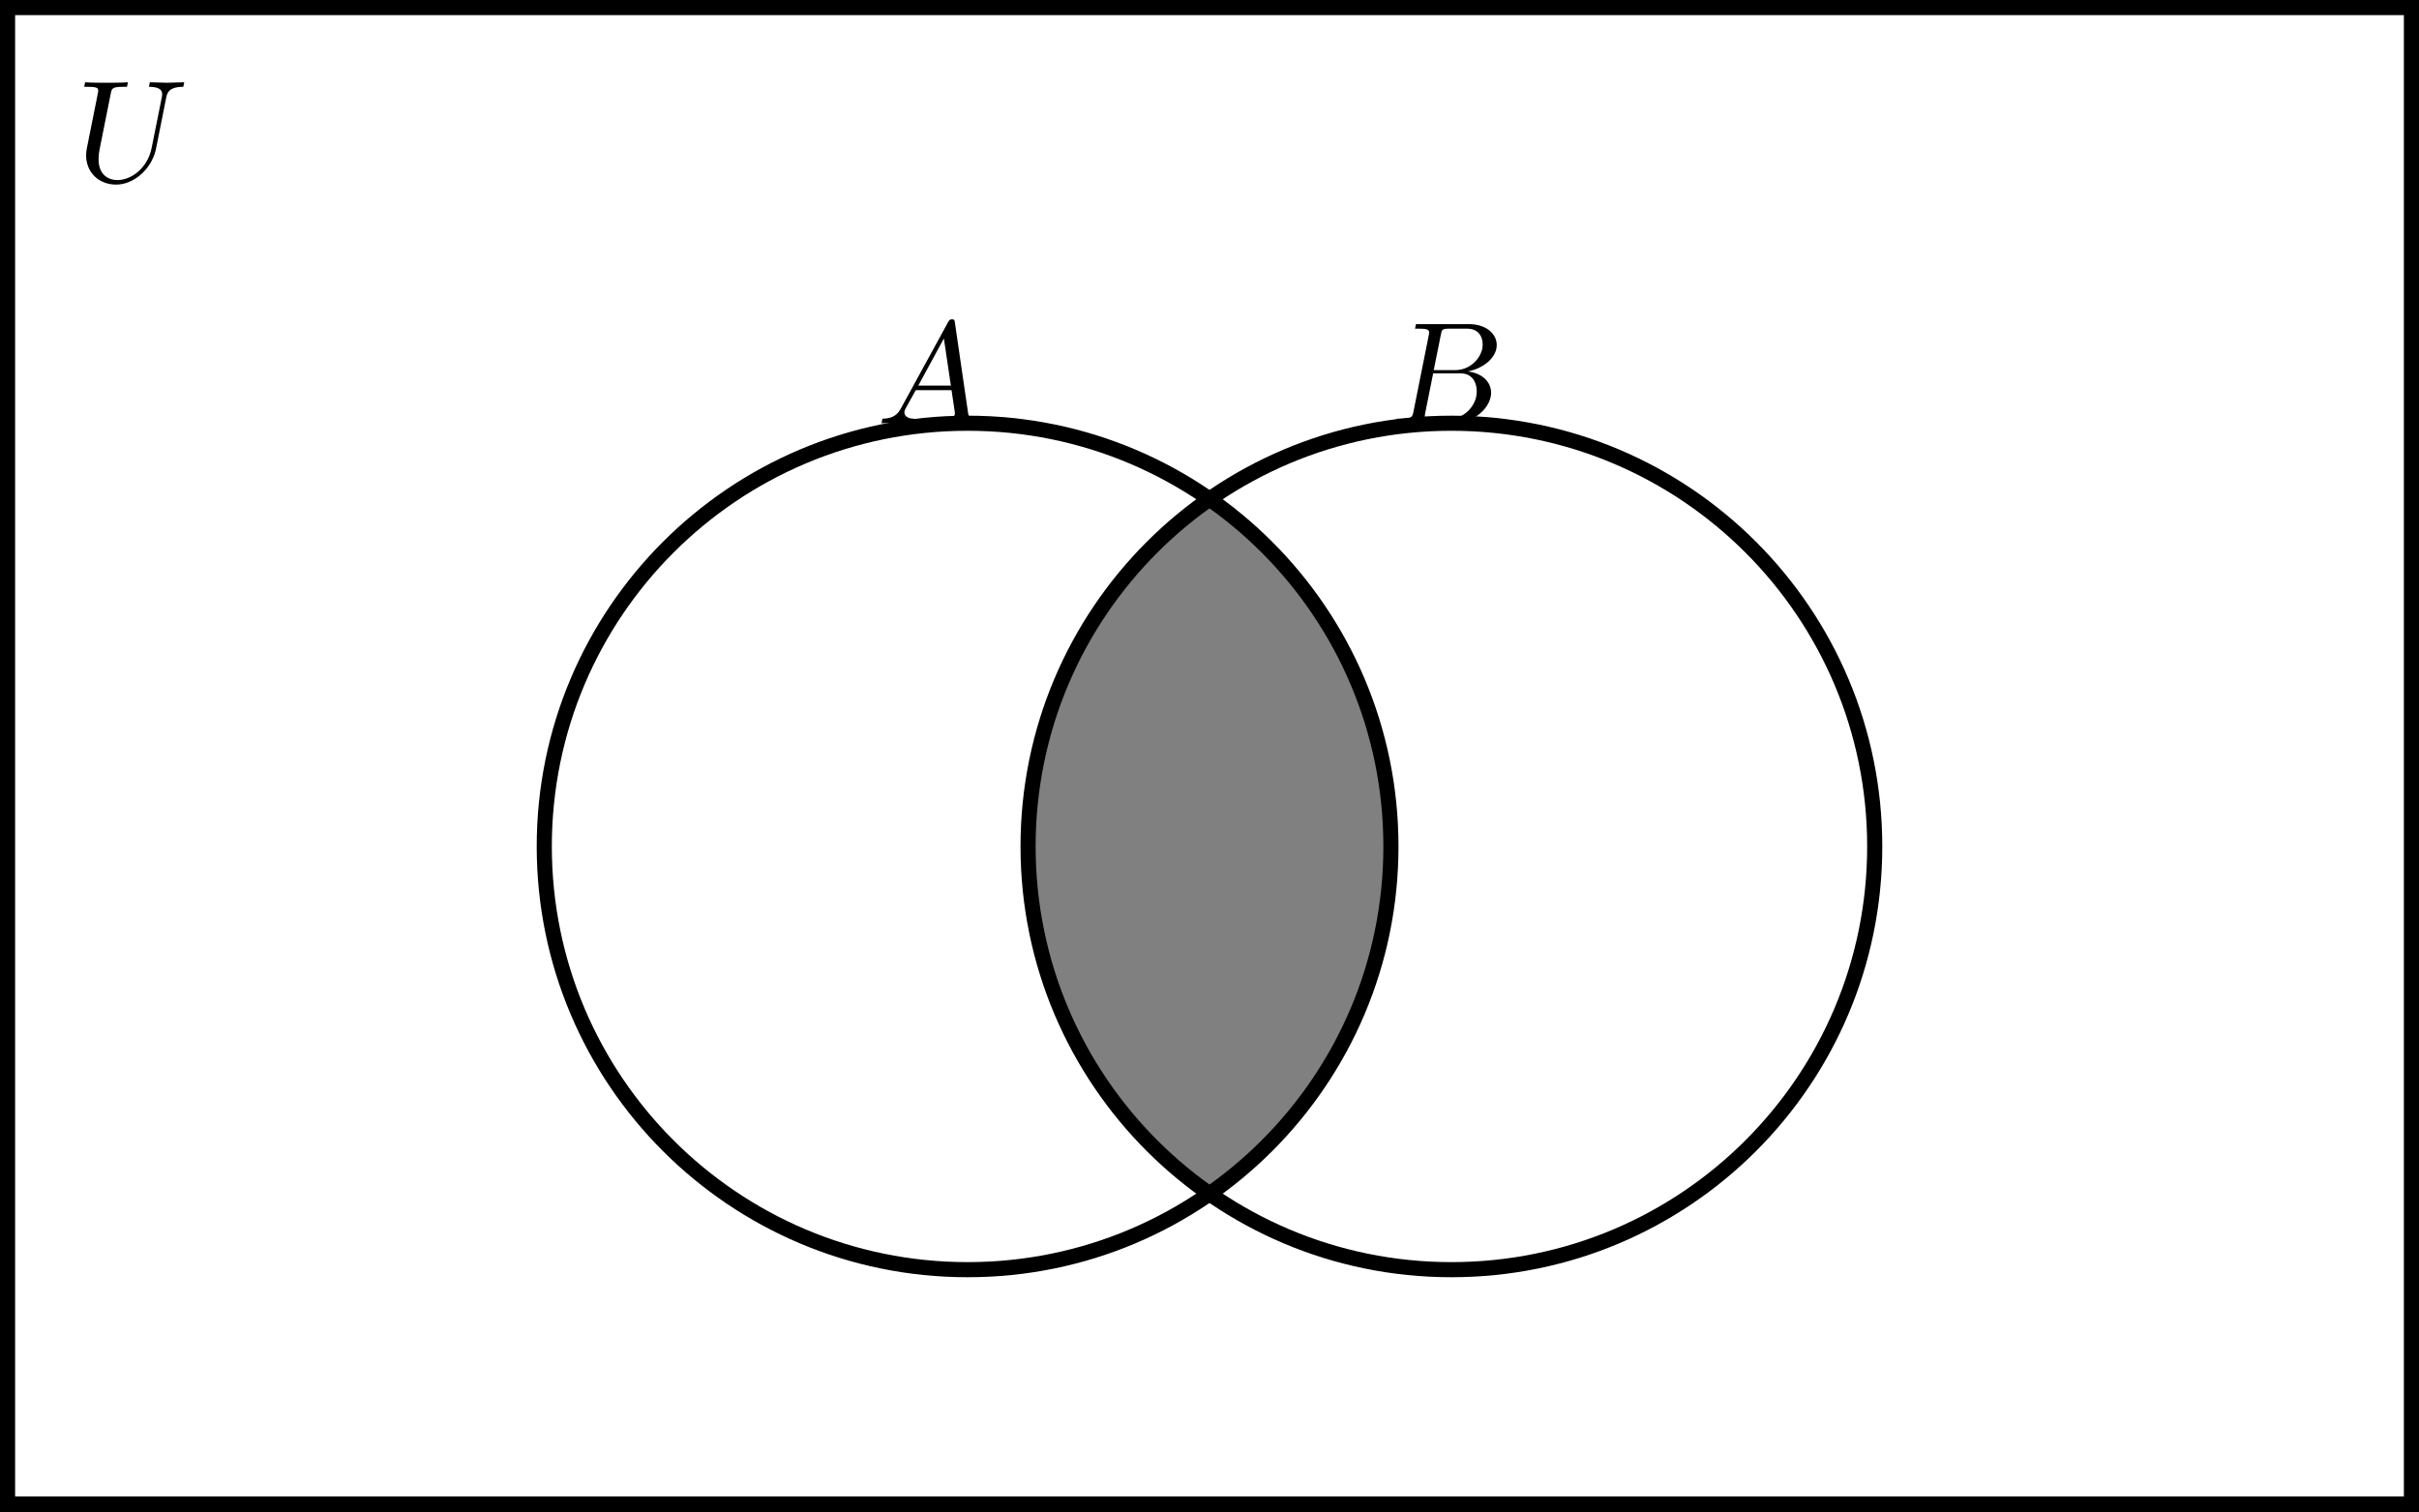
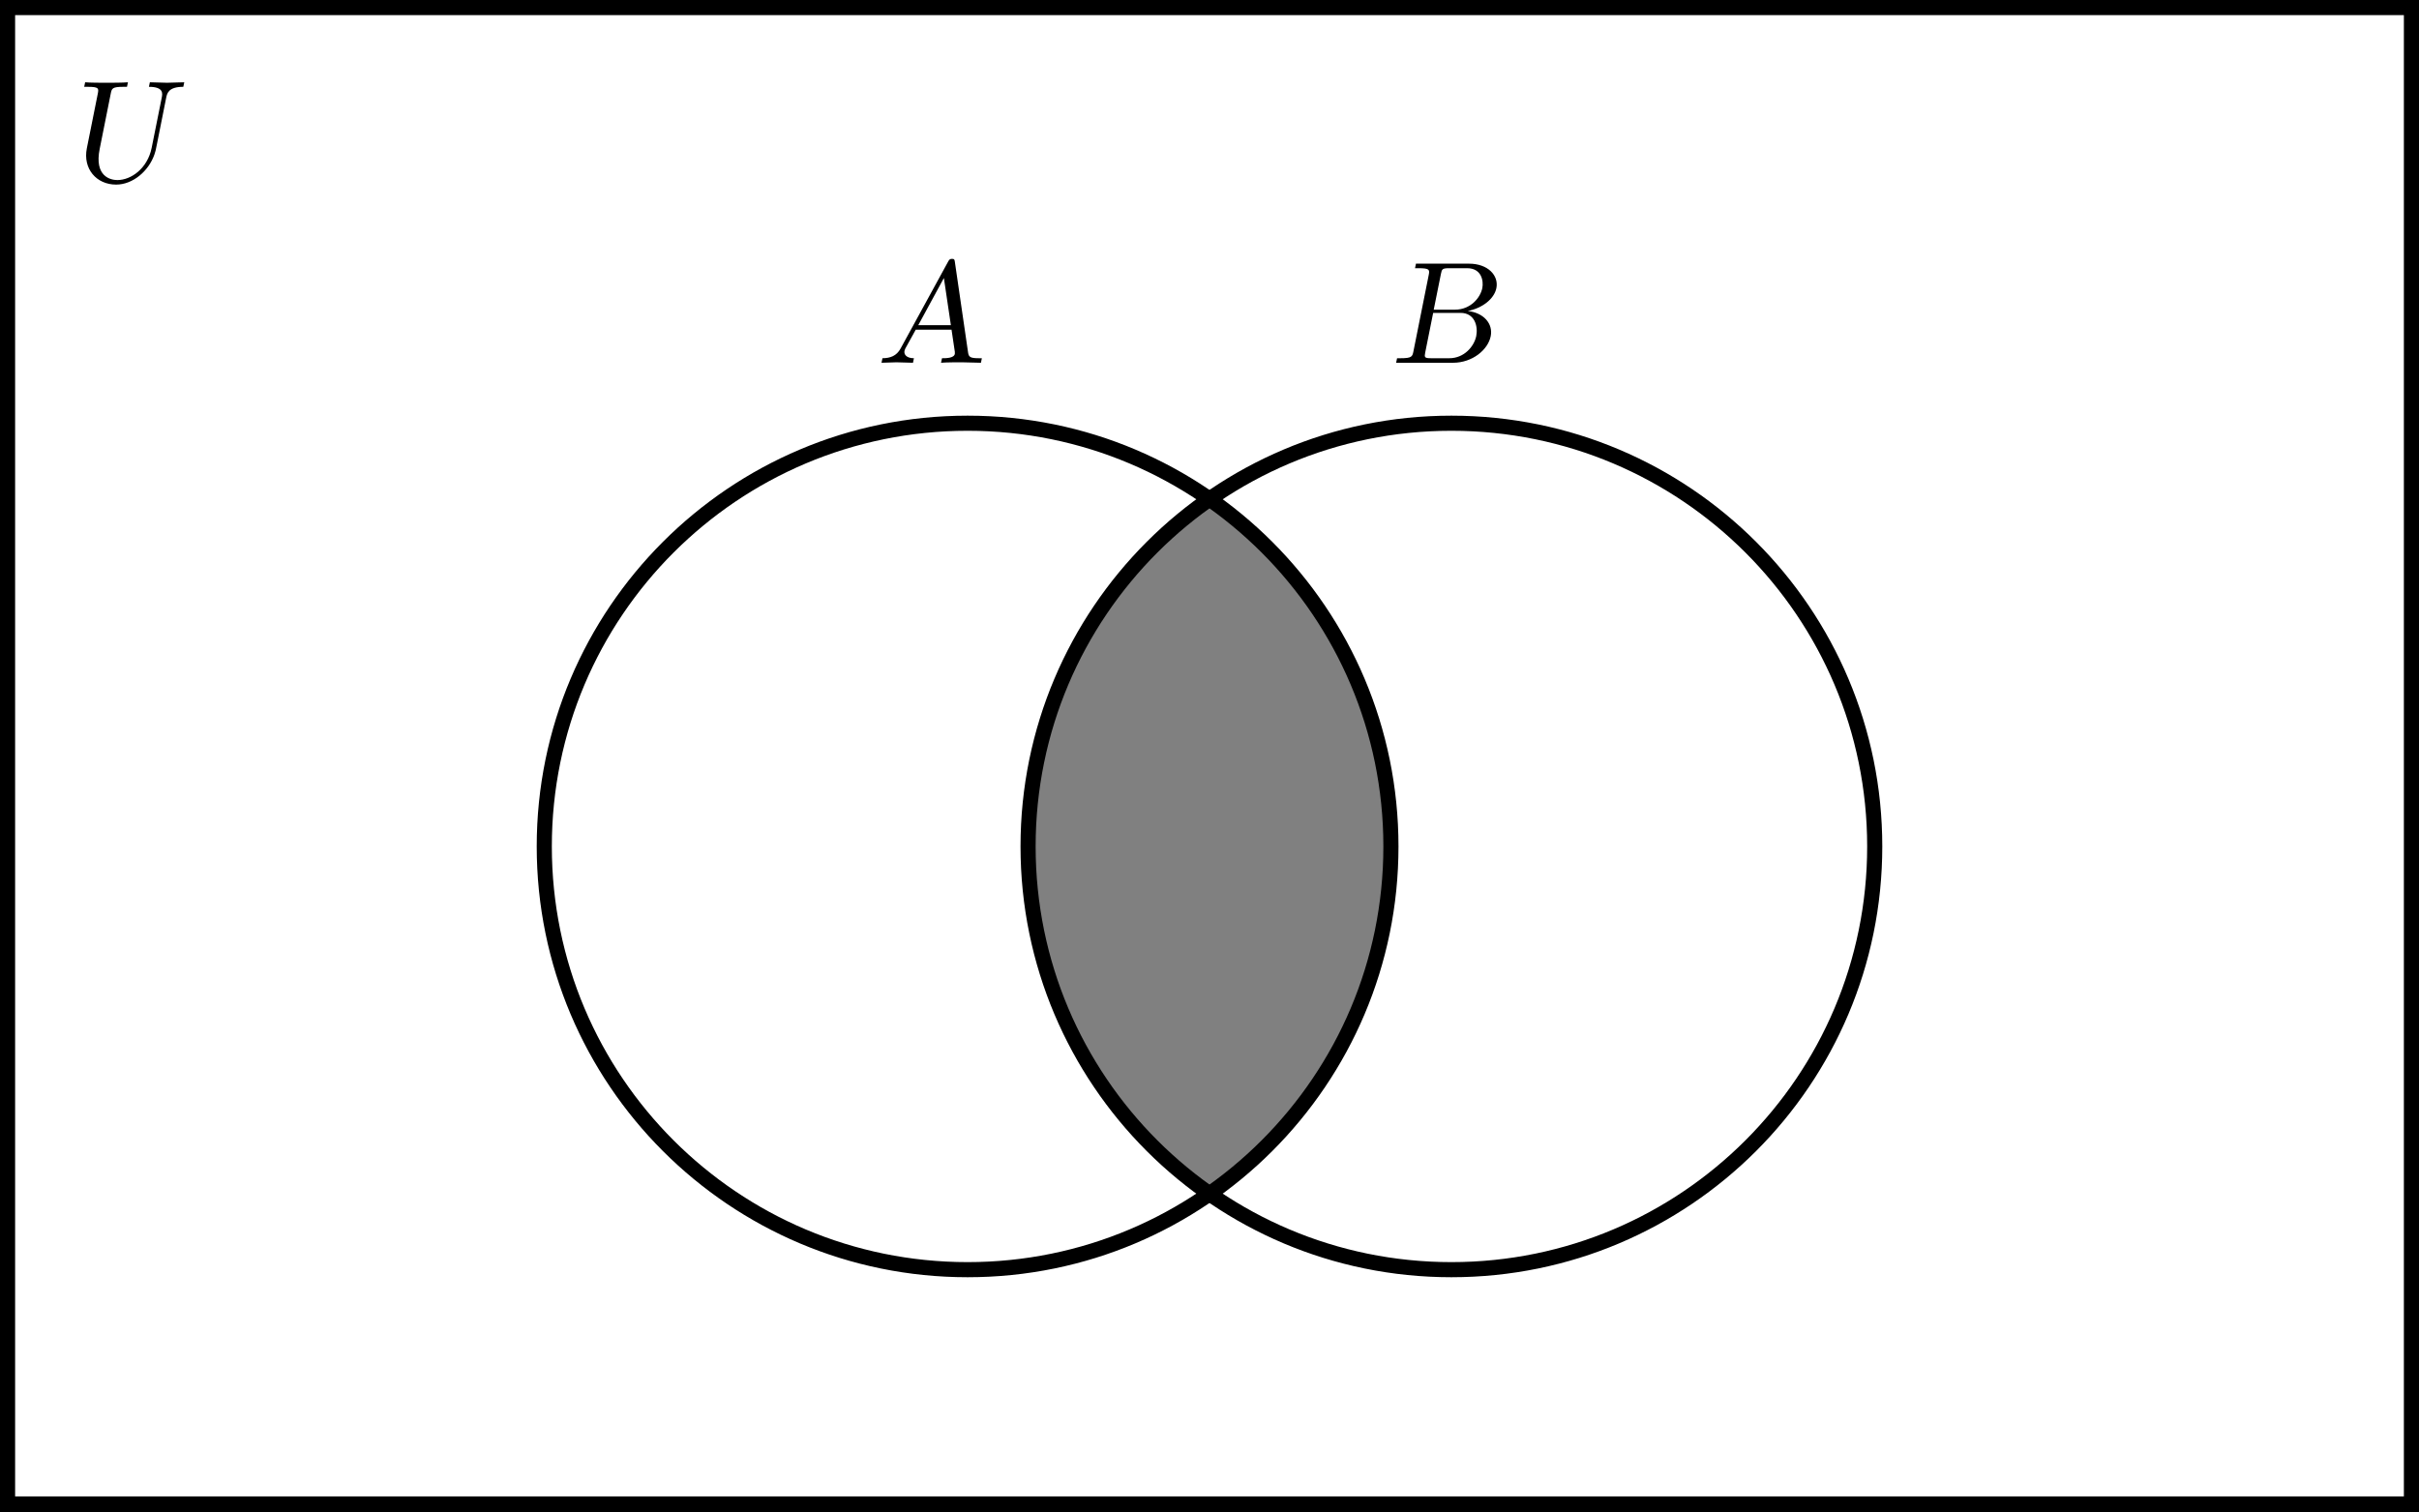
<svg xmlns="http://www.w3.org/2000/svg" width="400" height="250" viewBox="0 0 400 250">
  <rect x="0" y="0" width="400" height="250" fill="none" stroke="black" stroke-width="5" />
  <text x="10" y="30" style="font-family: STIX Two Math; font-size: 24px; font-style: italic; fill: black;font-weight: 600;">U</text>
  <defs>
    <clipPath id="clipA">
      <circle cx="160" cy="140" r="70" />
    </clipPath>
  </defs>
  <circle cx="240" cy="140" r="70" fill="gray" clip-path="url(#clipA)" />
  <circle cx="160" cy="140" r="70" fill="none" stroke="black" stroke-width="2.5" />
-   <text x="145" y="70" style="font-family: STIX Two Math; font-size: 24px; font-style: italic; fill: black;font-weight: 580;">A</text>
+   <text x="145" y="60" style="font-family: STIX Two Math; font-size: 24px; font-style: italic; fill: black;font-weight: 580;">A</text>
  <circle cx="240" cy="140" r="70" fill="none" stroke="black" stroke-width="2.5" />
-   <text x="230" y="70" style="font-family: STIX Two Math; font-size: 24px; font-style: italic; fill: black;font-weight: 580;">B</text>
+   <text x="230" y="60" style="font-family: STIX Two Math; font-size: 24px; font-style: italic; fill: black;font-weight: 580;">B</text>
</svg>
